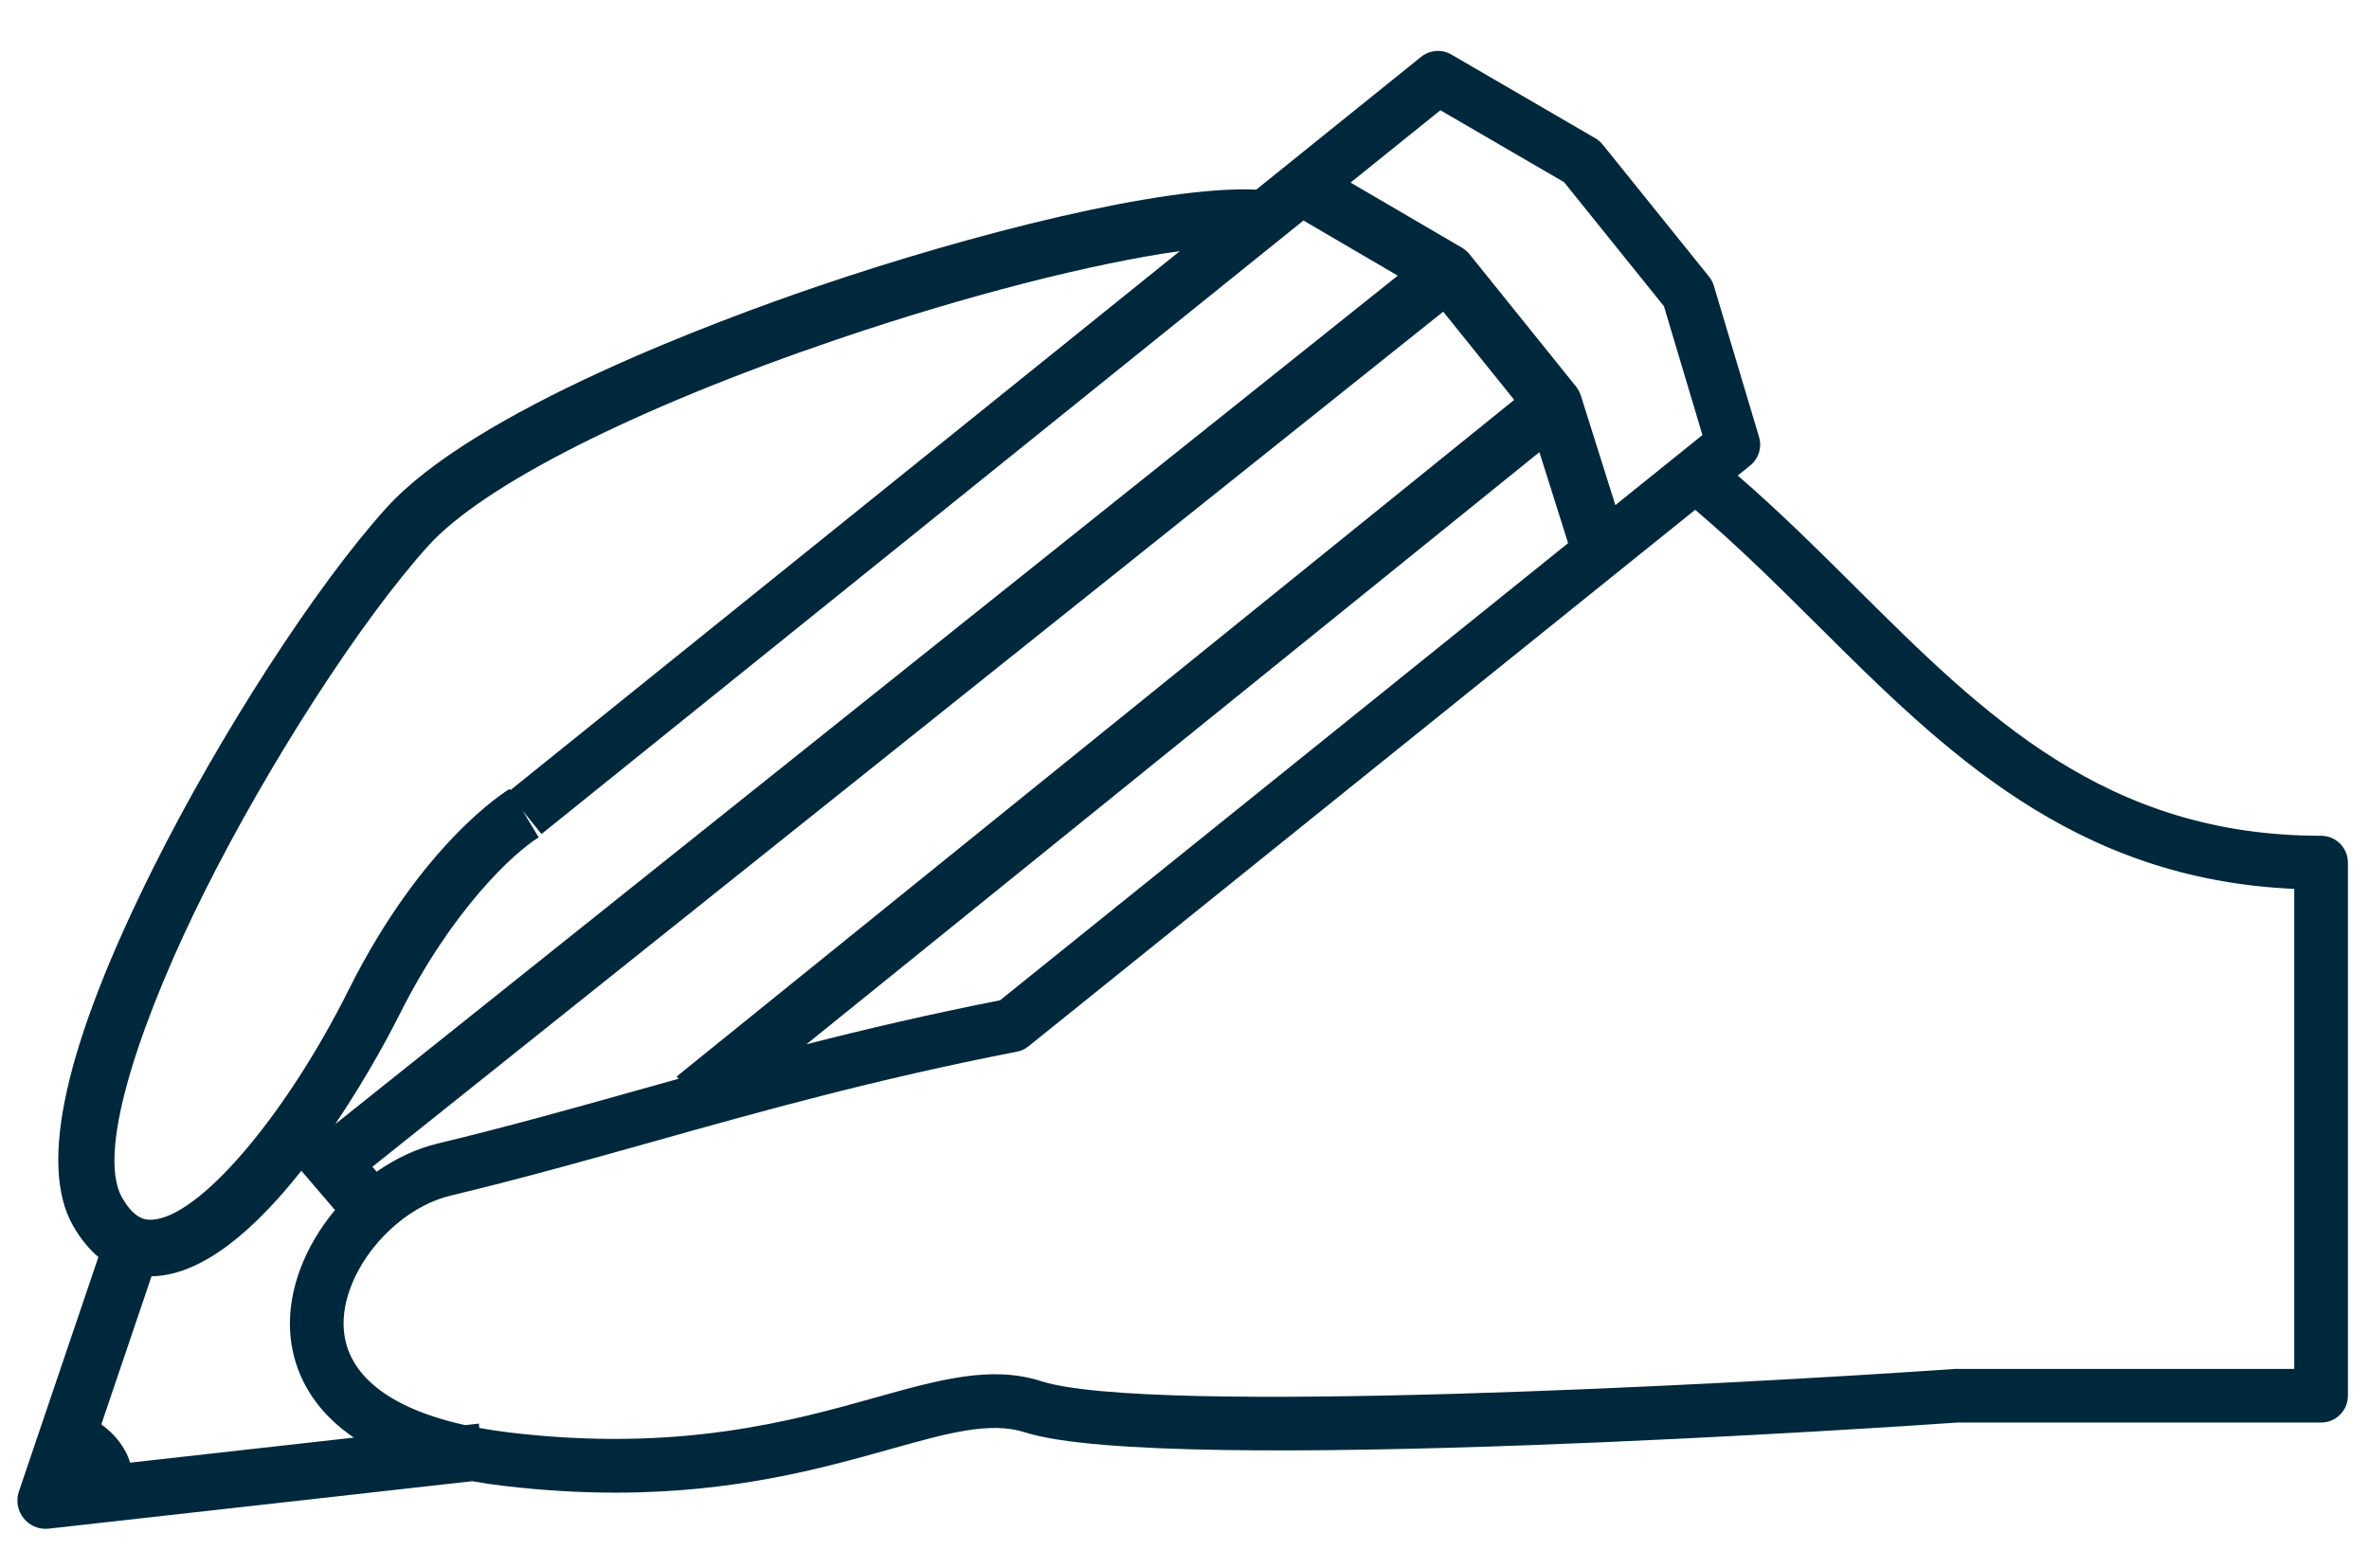
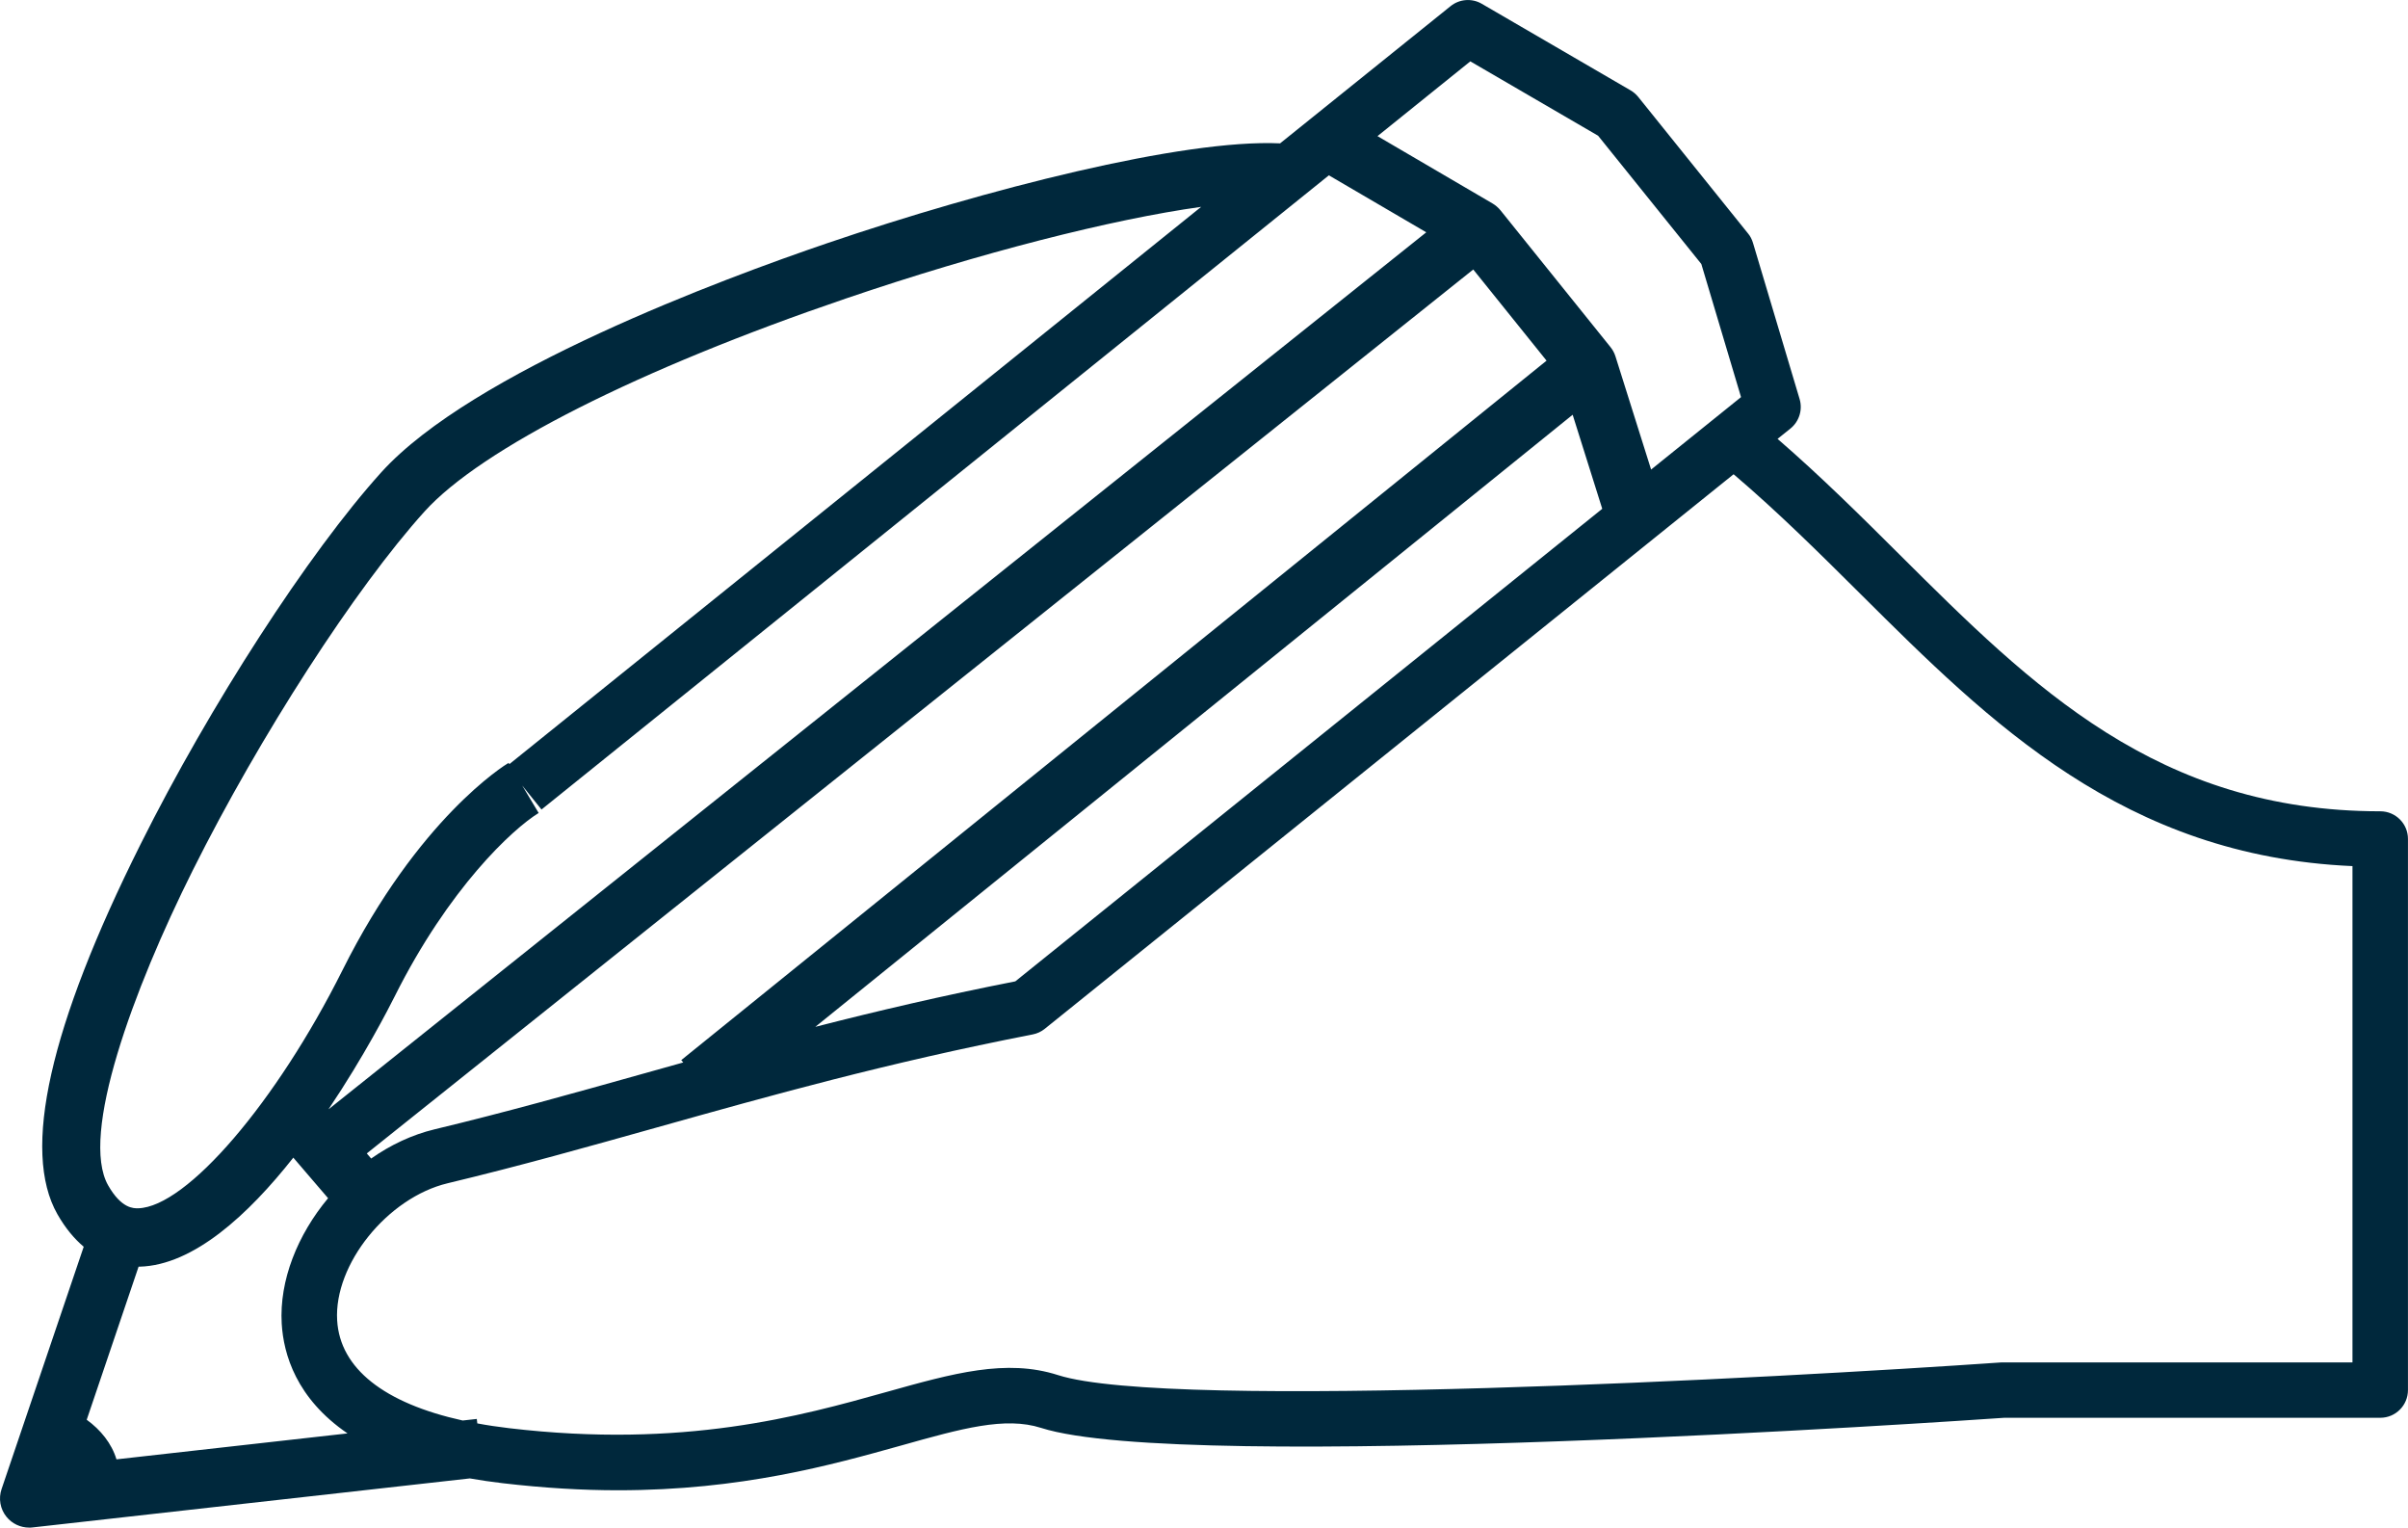
- <svg xmlns="http://www.w3.org/2000/svg" version="1.1" id="Layer_1" x="0px" y="0px" width="661.89px" height="437.978px" viewBox="0 0 661.89 437.978" enable-background="new 0 0 661.89 437.978" xml:space="preserve">
-   <path fill="#00283C" d="M648.5,233.553c-60.211,0-94.089-33.684-129.957-69.345c-10.523-10.463-21.345-21.223-33.026-31.321  l3.469-2.792c2.375-1.911,3.356-5.069,2.483-7.99l-12.617-42.231c-0.278-0.931-0.734-1.799-1.344-2.556l-29.702-36.9  c-0.576-0.715-1.278-1.319-2.071-1.78L405.526,15.25c-2.685-1.562-6.056-1.307-8.475,0.642l-46.063,37.096  c-26.226-1.215-79.745,12.447-122.409,26.975c-28.082,9.562-96.054,34.743-120.659,61.991  c-19.567,21.671-46.323,63.004-65.065,100.515c-24.616,49.265-32.18,82.907-22.48,99.99c2.195,3.866,4.622,6.712,7.115,8.812  l-22.213,65.52c-0.868,2.558-0.367,5.383,1.327,7.486c1.508,1.874,3.776,2.945,6.15,2.945c0.292,0,0.586-0.016,0.88-0.049  l118.278-13.253c2.798,0.498,5.746,0.935,8.853,1.303c11.208,1.327,21.574,1.892,31.188,1.892c33.401,0,57.717-6.813,76.61-12.107  c16.297-4.567,28.072-7.869,37.816-4.745c38.774,12.423,248.234-1.884,260.469-2.733H648.5c4.143,0,7.5-3.357,7.5-7.5V241.053  C656,236.911,652.643,233.553,648.5,233.553z M402.443,30.809l34.55,20.096l27.908,34.672l10.753,35.993l-24.325,19.579  l-9.644-30.595c-0.295-0.938-0.763-1.812-1.379-2.577l-29.707-36.91c-0.603-0.749-1.336-1.381-2.166-1.866l-31.09-18.178  L402.443,30.809z M146.06,226.585l5.225,6.488L364.182,61.622l26.348,15.406L93.76,314.058l-0.027-0.031  c9.592-14.246,16.286-27.312,17.826-30.392c14.665-29.326,31.916-45.304,38.952-49.633L146.06,226.585z M105.227,327.435  l-1.182-1.379L403.228,87.098l19.833,24.642L189.074,300.804l0.523,0.647c-3.68,1.027-7.333,2.052-10.972,3.073  c-18.954,5.32-36.857,10.345-56.228,15C116.298,320.991,110.479,323.759,105.227,327.435z M430.105,126.352l8.015,25.428  L279.404,279.528c-19.77,3.895-37.499,8.049-54.087,12.296L430.105,126.352z M56.982,249.528  c18.176-36.376,43.943-76.26,62.66-96.99c15.349-16.998,57.976-38.54,114.027-57.625c36.298-12.359,71.746-21.361,95.987-24.747  L142.596,220.812l-0.211-0.352c-0.985,0.591-24.371,14.956-44.951,56.112c-17.852,35.701-42.096,63.938-55.194,64.283  c-1.241,0.034-4.544,0.122-8.131-6.195C26.397,321.079,40.868,281.778,56.982,249.528z M36.354,408.735  c-1.318-4.346-4.291-7.979-8.045-10.698l14.032-41.389c0.104-0.002,0.21-0.002,0.313-0.005  c14.534-0.383,29.355-14.031,41.537-29.479l9.406,10.974c-8.251,9.882-13.232,22.2-12.539,33.927  c0.487,8.246,3.937,20.213,17.799,29.667L36.354,408.735z M641,382.529h-94.413c-0.174,0-0.348,0.006-0.521,0.019  c-60.723,4.232-224.928,13.101-255.11,3.43c-14.031-4.494-28.333-0.486-46.44,4.587c-23.124,6.479-54.793,15.355-101.987,9.763  c-3.005-0.355-5.868-0.79-8.602-1.291l-0.137-1.218l-3.812,0.427c-21.248-4.676-33.177-14.081-33.944-27.064  c-0.895-15.149,13.622-33.165,29.87-37.071c19.645-4.721,37.681-9.782,56.776-15.142c30.409-8.535,61.854-17.361,101.42-25.073  c1.196-0.233,2.318-0.755,3.268-1.519l186.263-149.92c12.084,10.265,23.377,21.493,34.338,32.39  c35.052,34.85,71.25,70.842,133.033,73.545V382.529z" />
+ <svg xmlns="http://www.w3.org/2000/svg" version="1.1" id="Layer_1" x="0px" y="0px" width="59.979px" height="38.043px" viewBox="0 0 59.979 38.043" enable-background="new 0 0 59.979 38.043" xml:space="preserve">
+   <path fill="#00283C" d="M59.289,20.203c-5.547,0-8.668-3.102-11.97-6.388c-0.969-0.965-1.967-1.955-3.043-2.886l0.32-0.257  c0.219-0.176,0.309-0.467,0.229-0.735l-1.162-3.891c-0.026-0.085-0.066-0.166-0.125-0.235l-2.734-3.399  c-0.053-0.065-0.118-0.121-0.191-0.163l-3.703-2.154c-0.247-0.145-0.559-0.121-0.781,0.06L31.885,3.57  c-2.417-0.112-7.347,1.147-11.277,2.485c-2.586,0.881-8.848,3.201-11.114,5.71c-1.803,1.997-4.268,5.803-5.993,9.259  c-2.269,4.538-2.966,7.637-2.072,9.211c0.202,0.355,0.426,0.617,0.656,0.812l-2.046,6.035c-0.08,0.234-0.035,0.496,0.122,0.689  c0.138,0.172,0.348,0.27,0.566,0.27c0.027,0,0.053,0,0.08-0.004l10.896-1.221c0.258,0.045,0.529,0.086,0.816,0.119  c1.032,0.121,1.987,0.176,2.873,0.176c3.077,0,5.316-0.629,7.057-1.115c1.501-0.422,2.586-0.725,3.483-0.438  c3.572,1.145,22.866-0.174,23.992-0.252h9.365c0.381,0,0.689-0.309,0.689-0.691V20.893C59.98,20.513,59.67,20.203,59.289,20.203z   M36.623,1.528l3.183,1.852l2.571,3.194l0.989,3.315l-2.24,1.804l-0.888-2.819c-0.027-0.086-0.071-0.167-0.128-0.236l-2.736-3.401  c-0.056-0.068-0.124-0.127-0.199-0.171L34.311,3.39L36.623,1.528z M13.007,19.561l0.481,0.598L33.1,4.366l2.426,1.419L8.189,27.62  l-0.002-0.003c0.883-1.313,1.5-2.517,1.642-2.801c1.351-2.701,2.94-4.173,3.588-4.571L13.007,19.561z M9.245,28.85l-0.109-0.127  l27.56-22.012l1.826,2.27L16.969,26.399l0.049,0.059c-0.339,0.095-0.676,0.189-1.011,0.283c-1.747,0.49-3.396,0.953-5.18,1.381  C10.265,28.257,9.728,28.51,9.245,28.85z M39.172,10.328l0.737,2.342L25.29,24.438c-1.821,0.358-3.454,0.741-4.982,1.133  L39.172,10.328z M4.801,21.674c1.674-3.351,4.048-7.025,5.772-8.935c1.414-1.566,5.34-3.55,10.504-5.308  c3.343-1.139,6.609-1.968,8.842-2.28L12.687,19.029l-0.019-0.032c-0.092,0.054-2.246,1.377-4.141,5.17  c-1.646,3.287-3.878,5.889-5.085,5.922c-0.114,0.002-0.418,0.01-0.749-0.572C1.984,28.266,3.317,24.643,4.801,21.674z M2.901,36.341  c-0.121-0.4-0.396-0.736-0.741-0.986l1.292-3.812c0.009,0,0.019,0,0.028,0c1.339-0.037,2.704-1.293,3.826-2.715l0.866,1.01  c-0.759,0.91-1.218,2.045-1.155,3.125c0.045,0.76,0.363,1.861,1.639,2.732L2.901,36.341z M58.597,33.927H49.9  c-0.016,0-0.031,0-0.047,0c-5.593,0.389-20.719,1.207-23.5,0.316c-1.292-0.414-2.61-0.045-4.277,0.422  c-2.13,0.596-5.047,1.414-9.395,0.9c-0.277-0.033-0.541-0.072-0.792-0.119l-0.013-0.111l-0.351,0.039  c-1.958-0.432-3.057-1.297-3.127-2.494c-0.083-1.395,1.254-3.055,2.751-3.414c1.811-0.434,3.471-0.902,5.23-1.395  c2.801-0.786,5.698-1.6,9.342-2.311c0.111-0.021,0.214-0.069,0.302-0.14l17.158-13.81c1.112,0.945,2.152,1.979,3.162,2.983  c3.228,3.21,6.562,6.526,12.253,6.775V33.927L58.597,33.927z" />
</svg>
